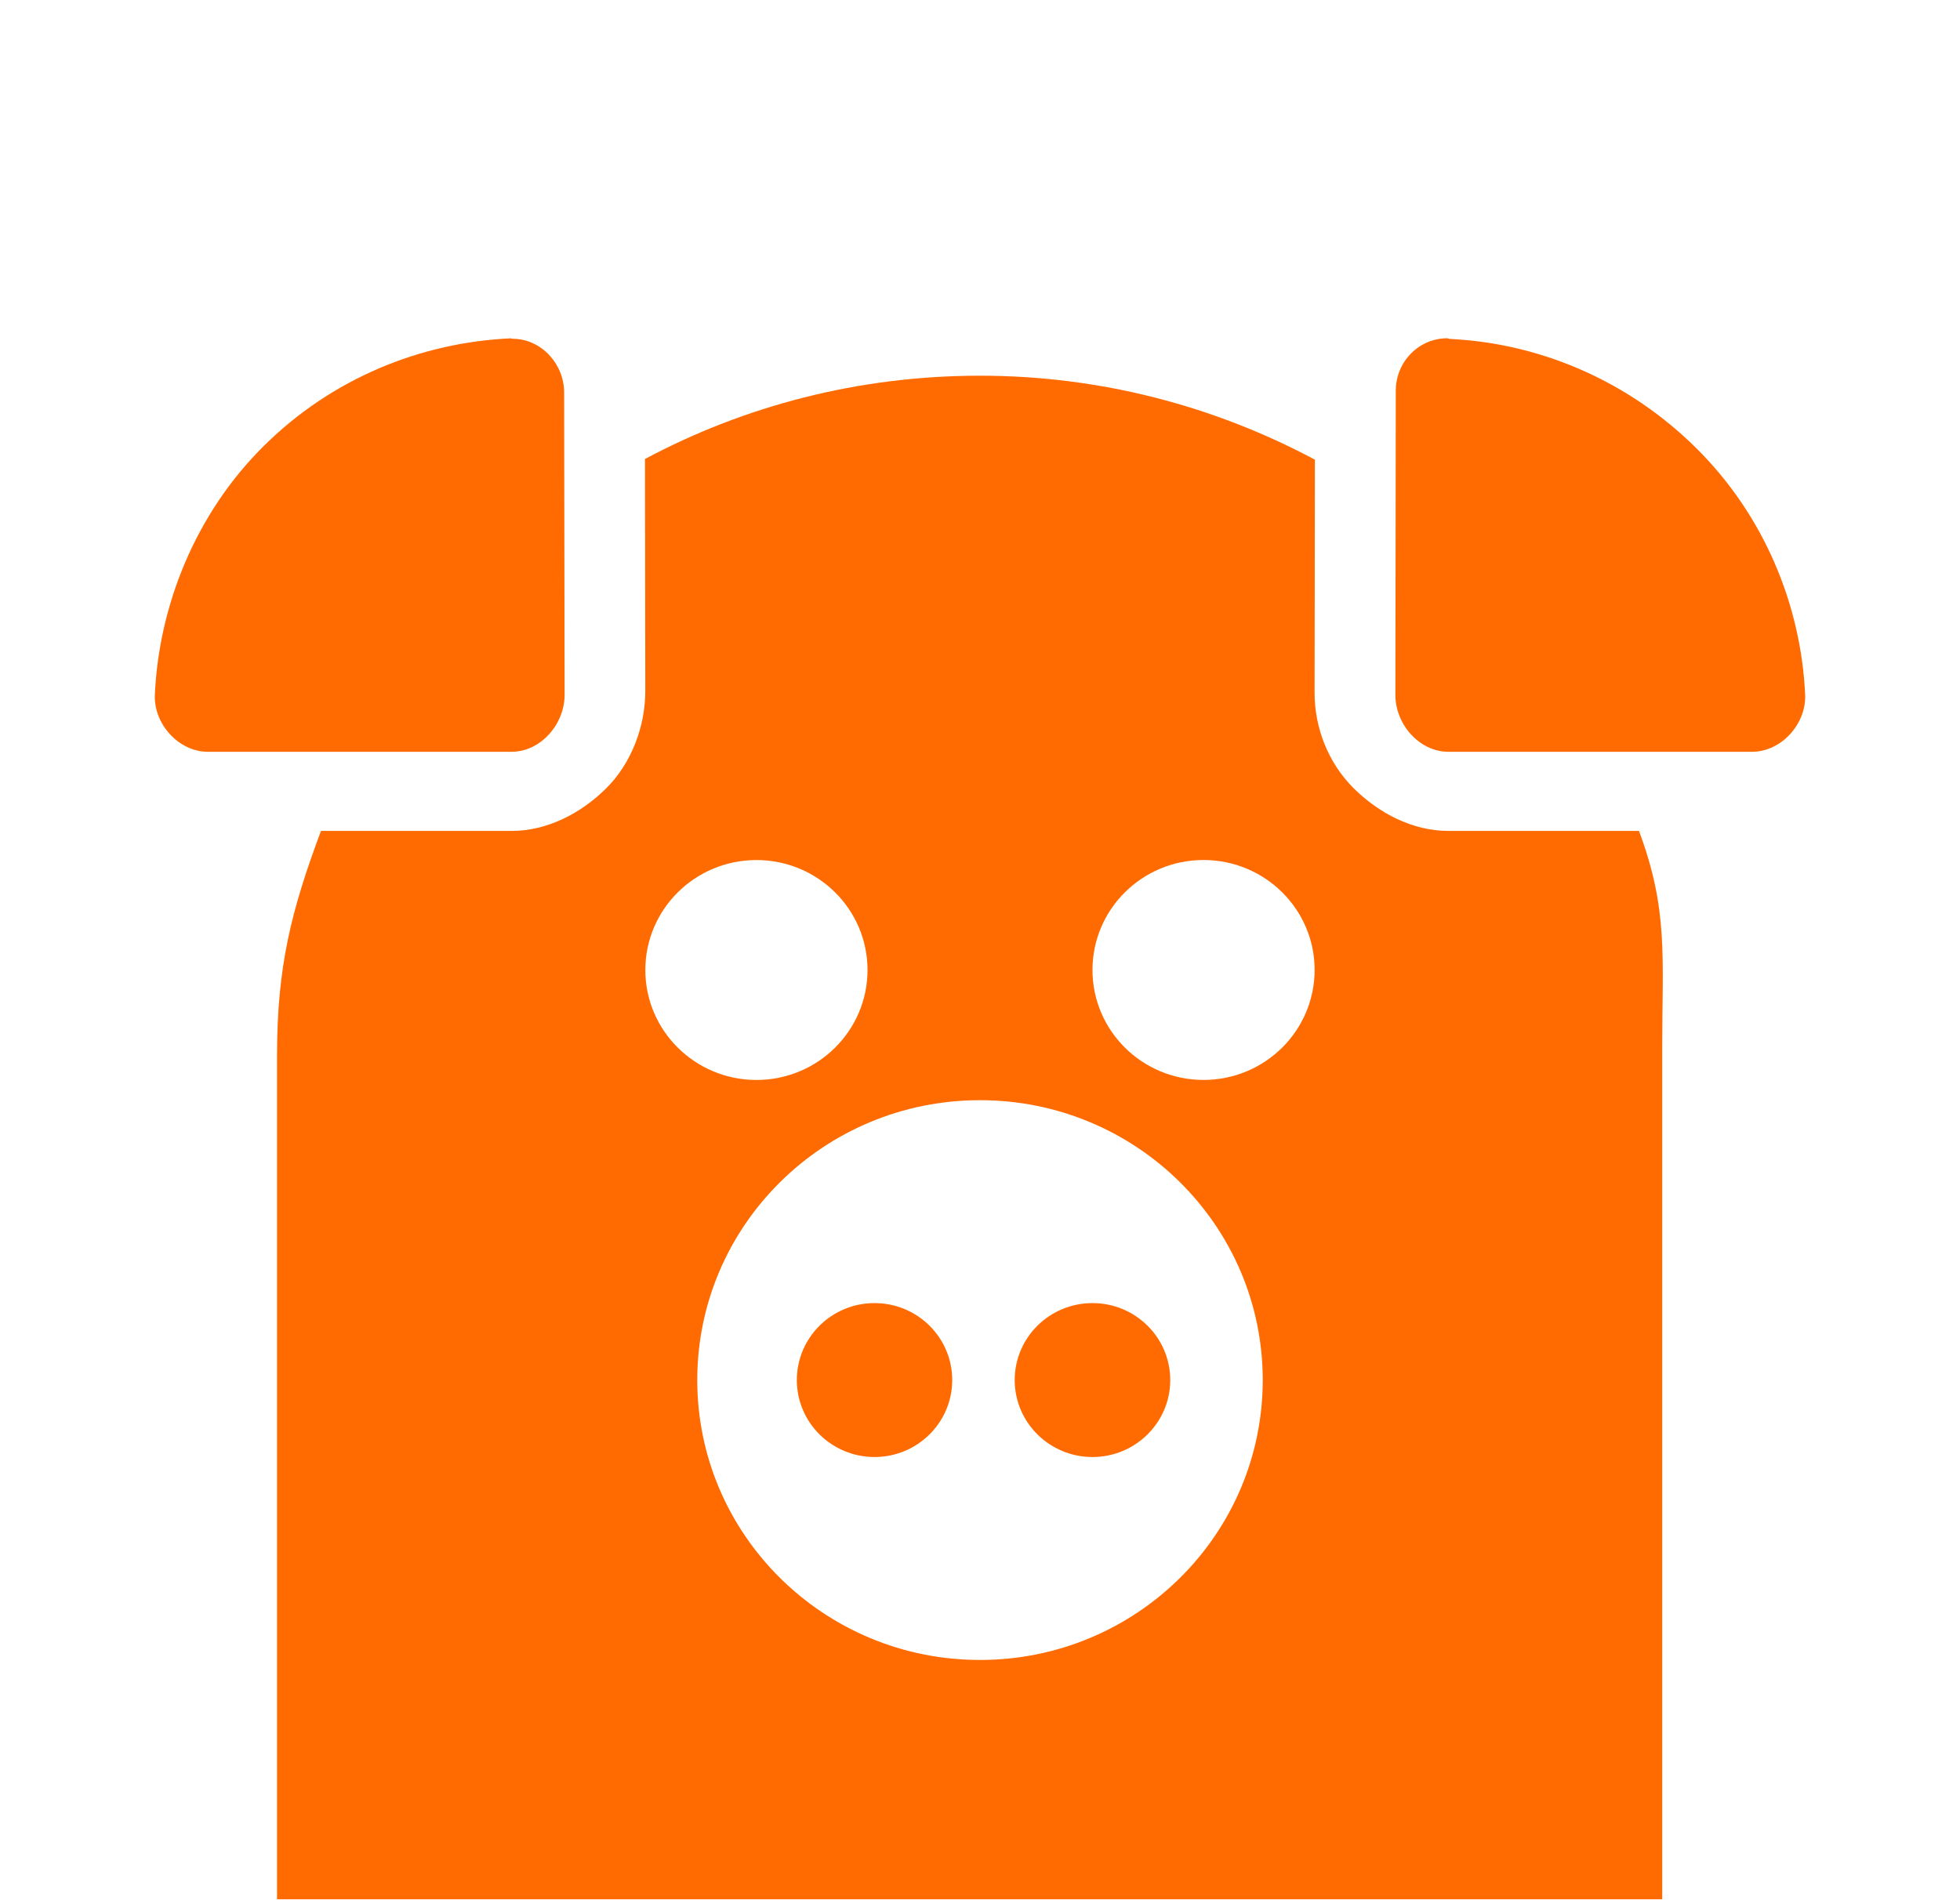
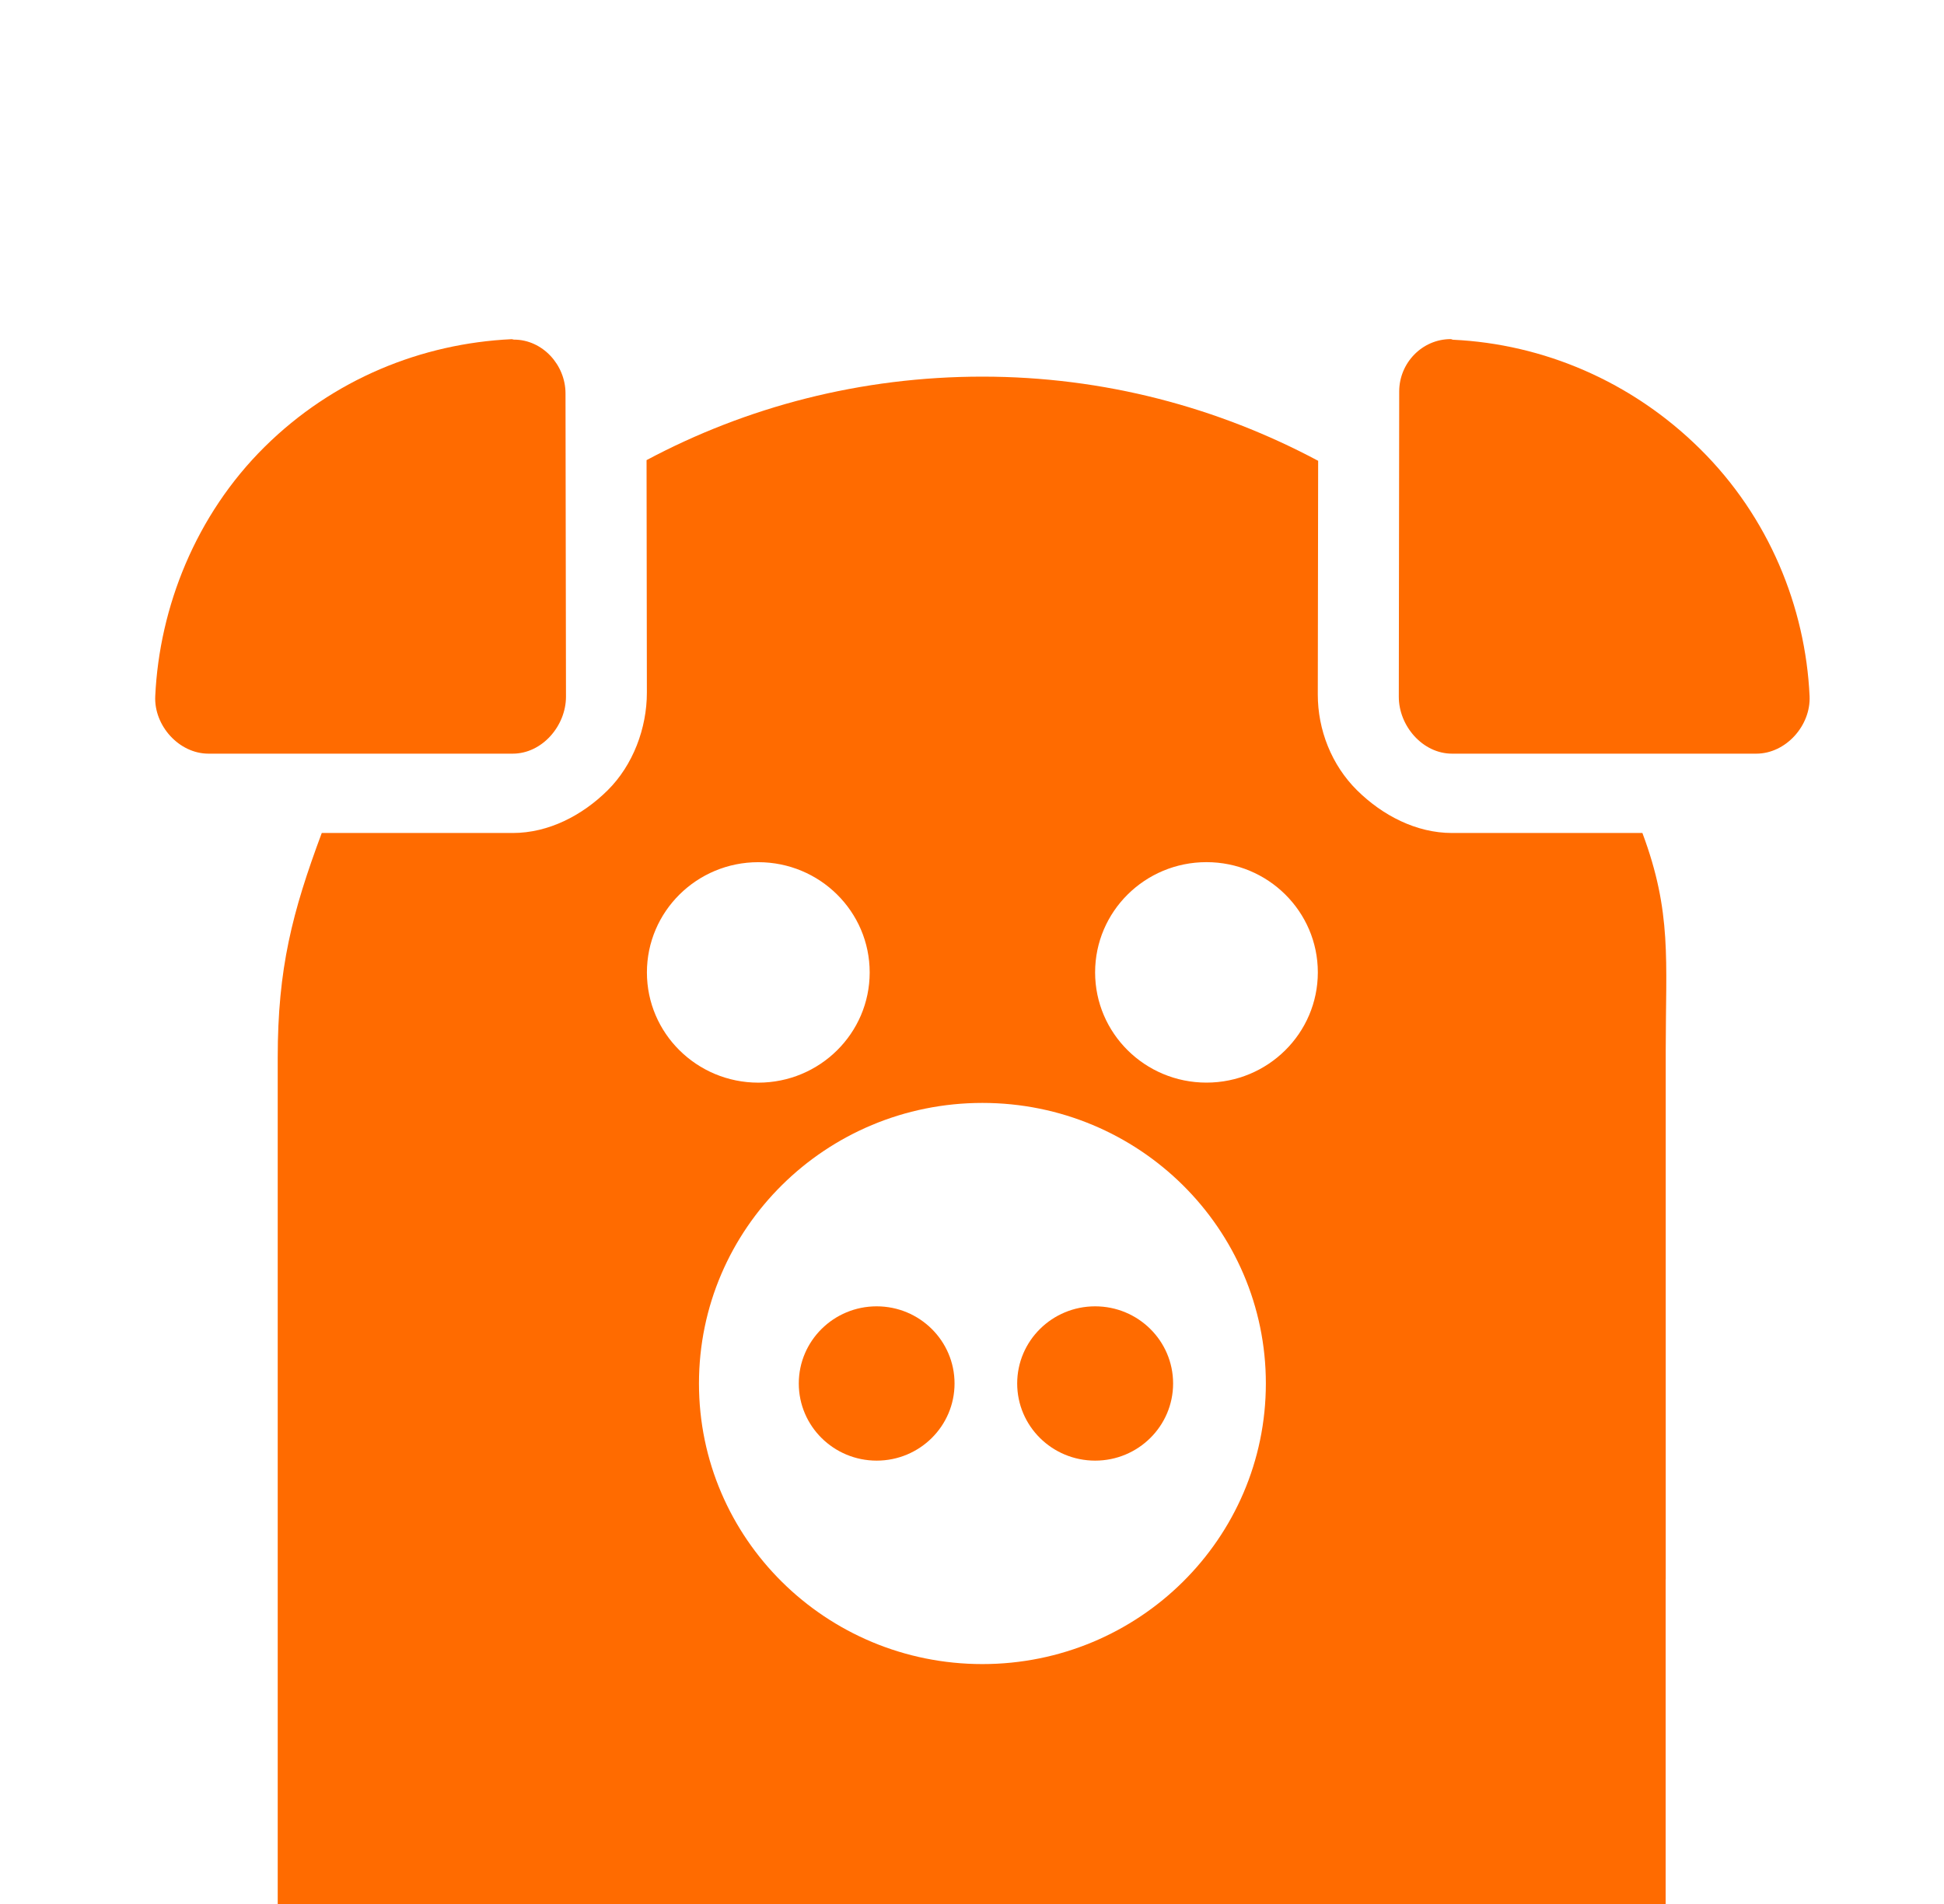
- <svg xmlns="http://www.w3.org/2000/svg" version="1.1" baseProfile="tiny" id="Layer_1" x="0px" y="0px" width="49.524px" height="48px" viewBox="0 0 49.524 48" xml:space="preserve">
+ <svg xmlns="http://www.w3.org/2000/svg" version="1.1" baseProfile="tiny" id="Layer_1" x="0px" y="0px" width="49px" height="48px" viewBox="0 0 49 48" xml:space="preserve">
  <g>
-     <ellipse fill="none" cx="19.113" cy="24.515" rx="2.807" ry="2.779" />
-     <path fill="none" d="M24.762,27.804c-3.946,0-7.144,3.167-7.144,7.073c0,3.907,3.198,7.074,7.144,7.074   c3.945,0,7.144-3.167,7.144-7.074C31.906,30.971,28.707,27.804,24.762,27.804z M22.097,36.823c-1.084,0-1.963-0.87-1.963-1.945   c0-1.073,0.879-1.944,1.963-1.944c1.085,0,1.965,0.871,1.965,1.944C24.062,35.953,23.183,36.823,22.097,36.823z M27.604,36.823   c-1.084,0-1.965-0.87-1.965-1.945c0-1.073,0.88-1.944,1.965-1.944s1.964,0.871,1.964,1.944   C29.568,35.953,28.688,36.823,27.604,36.823z" />
+     <ellipse fill="none" cx="19.113" cy="24.515" rx="2.808" ry="2.779" />
+     <path fill="none" d="M24.762,27.805c-3.946,0-7.144,3.166-7.144,7.072c0,3.907,3.197,7.074,7.144,7.074   c3.945,0,7.145-3.167,7.145-7.074C31.906,30.971,28.707,27.805,24.762,27.805z M22.097,36.823c-1.084,0-1.963-0.87-1.963-1.945   c0-1.073,0.879-1.944,1.963-1.944c1.085,0,1.965,0.871,1.965,1.944C24.062,35.953,23.183,36.823,22.097,36.823z M27.604,36.823   c-1.084,0-1.965-0.87-1.965-1.945c0-1.073,0.881-1.944,1.965-1.944c1.086,0,1.965,0.871,1.965,1.944   C29.568,35.953,28.688,36.823,27.604,36.823z" />
    <ellipse fill="none" cx="30.41" cy="24.514" rx="2.806" ry="2.779" />
-     <path fill="#FF6B00" d="M6.669,11.267c-1.734,1.716-2.652,4.038-2.756,6.284C3.878,18.29,4.509,19,5.256,19h7.667   c0.743,0,1.343-0.702,1.343-1.437l-0.012-7.645c0-0.72-0.58-1.356-1.298-1.356c-0.02,0-0.04-0.012-0.061-0.011   C10.631,8.658,8.398,9.555,6.669,11.267z" />
-     <path fill="#FF6B00" d="M35.268,9.866l-0.01,7.698C35.256,18.298,35.857,19,36.6,19h7.667c0.748,0,1.378-0.71,1.344-1.449   c-0.105-2.246-1.024-4.516-2.757-6.231c-1.73-1.712-3.962-2.648-6.227-2.755c-0.021-0.001-0.04-0.016-0.06-0.016   C35.849,8.549,35.27,9.146,35.268,9.866z" />
+     <path fill="#FF6B00" d="M6.669,11.267c-1.734,1.716-2.652,4.038-2.756,6.284C3.878,18.29,4.509,19,5.256,19h7.667   c0.743,0,1.343-0.702,1.343-1.437l-0.012-7.645c0-0.72-0.58-1.356-1.298-1.356c-0.021,0-0.04-0.012-0.062-0.011   C10.631,8.658,8.398,9.555,6.669,11.267z" />
+     <path fill="#FF6B00" d="M35.268,9.866l-0.01,7.698C35.256,18.298,35.857,19,36.6,19h7.668c0.748,0,1.377-0.71,1.344-1.449   c-0.104-2.246-1.023-4.516-2.758-6.231c-1.729-1.712-3.961-2.648-6.227-2.755c-0.021-0.001-0.04-0.016-0.061-0.016   C35.85,8.549,35.27,9.146,35.268,9.866z" />
    <ellipse fill="#FF6B00" cx="22.097" cy="34.878" rx="1.963" ry="1.945" />
    <ellipse fill="#FF6B00" cx="27.604" cy="34.878" rx="1.965" ry="1.945" />
-     <path fill="#FF6B00" d="M42,39.817c0-0.017,0-0.032,0-0.05V26.506v-0.05C42,24.206,42.16,23,41.413,21H36.6   c-0.905,0-1.755-0.444-2.395-1.077c-0.639-0.635-0.991-1.523-0.989-2.419l0.008-5.887c-2.519-1.345-5.4-2.122-8.463-2.122   s-5.944,0.76-8.464,2.105l0.008,5.86c0.001,0.896-0.349,1.83-0.989,2.464C14.677,20.557,13.828,21,12.923,21H8.11   C7.364,23,7,24.416,7,26.666v0.159v12.943c0,0.018,0,0.033,0,0.39V48h35V39.817z M16.306,24.515c0-1.535,1.257-2.779,2.807-2.779   c1.55,0,2.807,1.244,2.807,2.779c0,1.534-1.257,2.779-2.807,2.779C17.563,27.293,16.306,26.049,16.306,24.515z M24.762,41.952   c-3.946,0-7.144-3.167-7.144-7.074c0-3.907,3.198-7.073,7.144-7.073c3.945,0,7.144,3.167,7.144,7.073   C31.906,38.785,28.707,41.952,24.762,41.952z M30.41,27.293c-1.55,0-2.806-1.245-2.806-2.779c0-1.535,1.256-2.779,2.806-2.779   s2.807,1.244,2.807,2.779C33.216,26.049,31.96,27.293,30.41,27.293z" />
+     <path fill="#FF6B00" d="M41.986,39.816c0-0.018,0-0.031,0-0.049V26.506v-0.05c0-2.25,0.16-3.456-0.588-5.456H36.6   c-0.904,0-1.754-0.444-2.395-1.077c-0.641-0.635-0.991-1.523-0.989-2.419l0.009-5.887c-2.52-1.345-5.399-2.122-8.464-2.122   c-3.062,0-5.944,0.76-8.464,2.105l0.008,5.86c0.001,0.896-0.349,1.83-0.989,2.464C14.677,20.557,13.828,21,12.923,21H8.11   C7.365,23,7,24.416,7,26.666v0.159v12.942c0,0.019,0,0.032,0,0.391V48h34.984v-8.184H41.986z M16.306,24.516   c0-1.536,1.257-2.78,2.807-2.78c1.551,0,2.808,1.244,2.808,2.78c0,1.533-1.257,2.778-2.808,2.778   C17.563,27.293,16.306,26.049,16.306,24.516z M24.762,41.952c-3.946,0-7.144-3.167-7.144-7.074s3.197-7.073,7.144-7.073   c3.945,0,7.145,3.168,7.145,7.073C31.906,38.785,28.707,41.952,24.762,41.952z M30.41,27.293c-1.551,0-2.807-1.245-2.807-2.779   c0-1.535,1.256-2.779,2.807-2.779c1.55,0,2.807,1.244,2.807,2.779C33.216,26.049,31.96,27.293,30.41,27.293z" />
  </g>
</svg>
